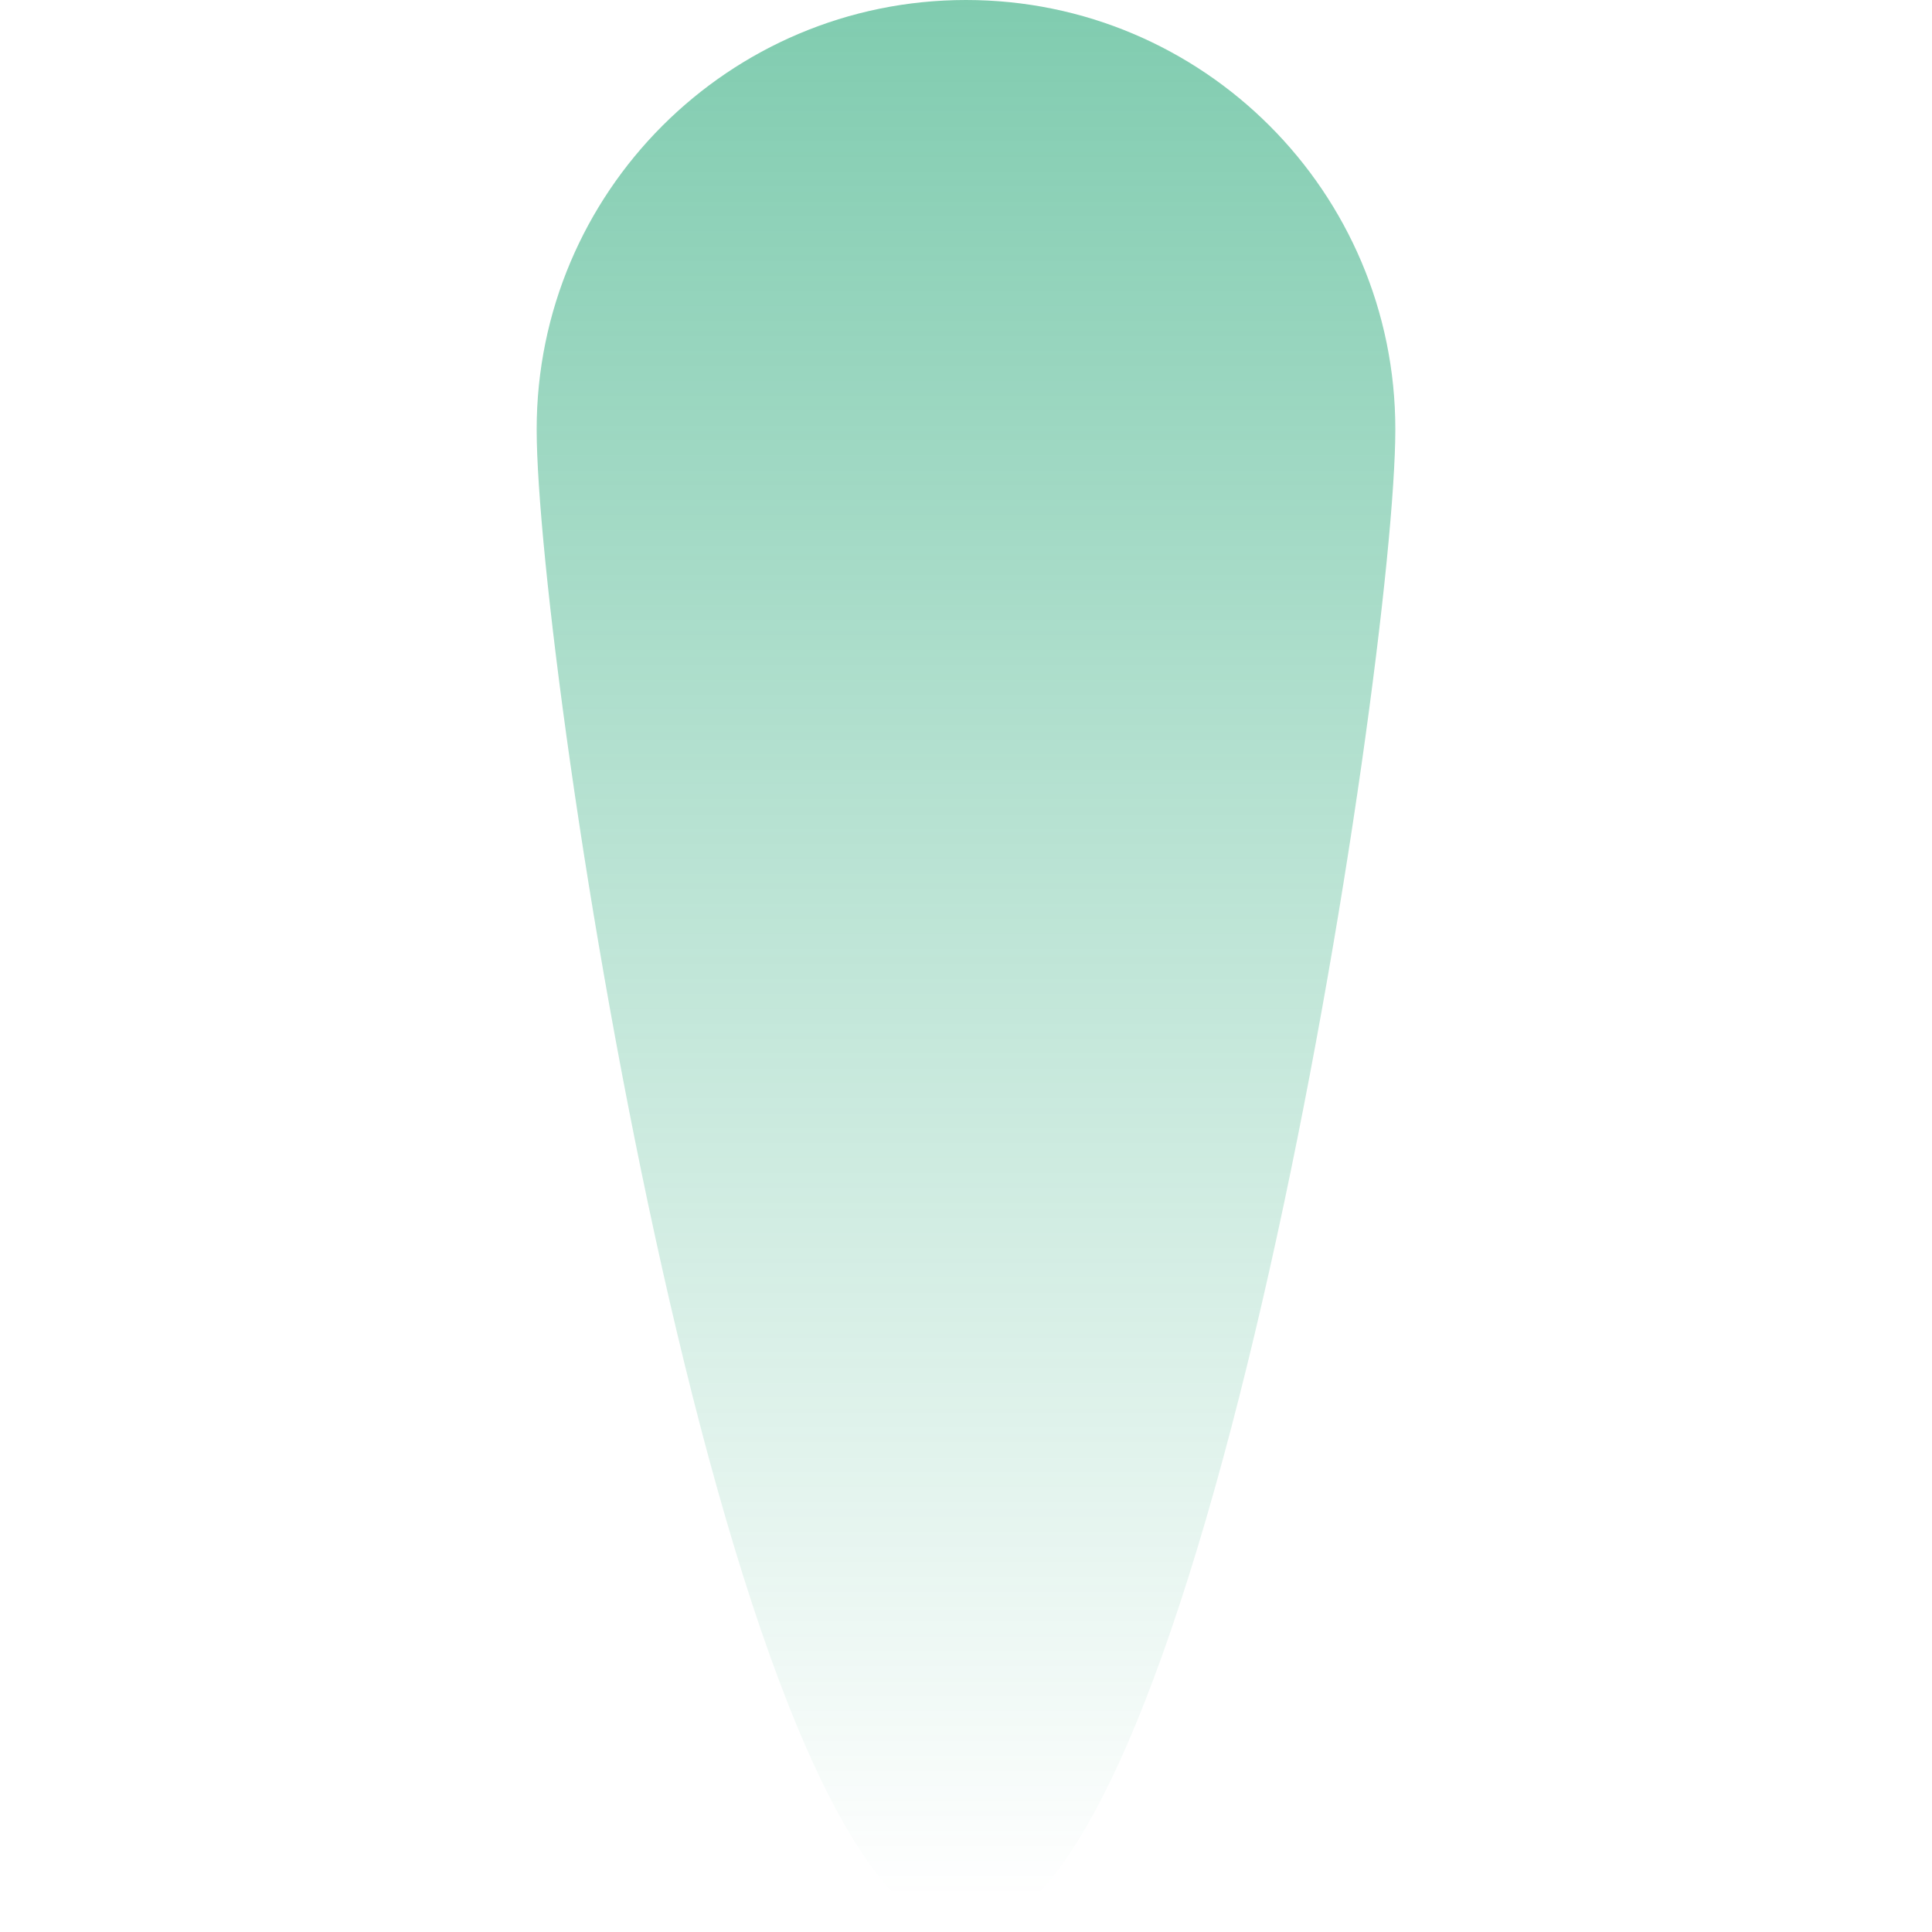
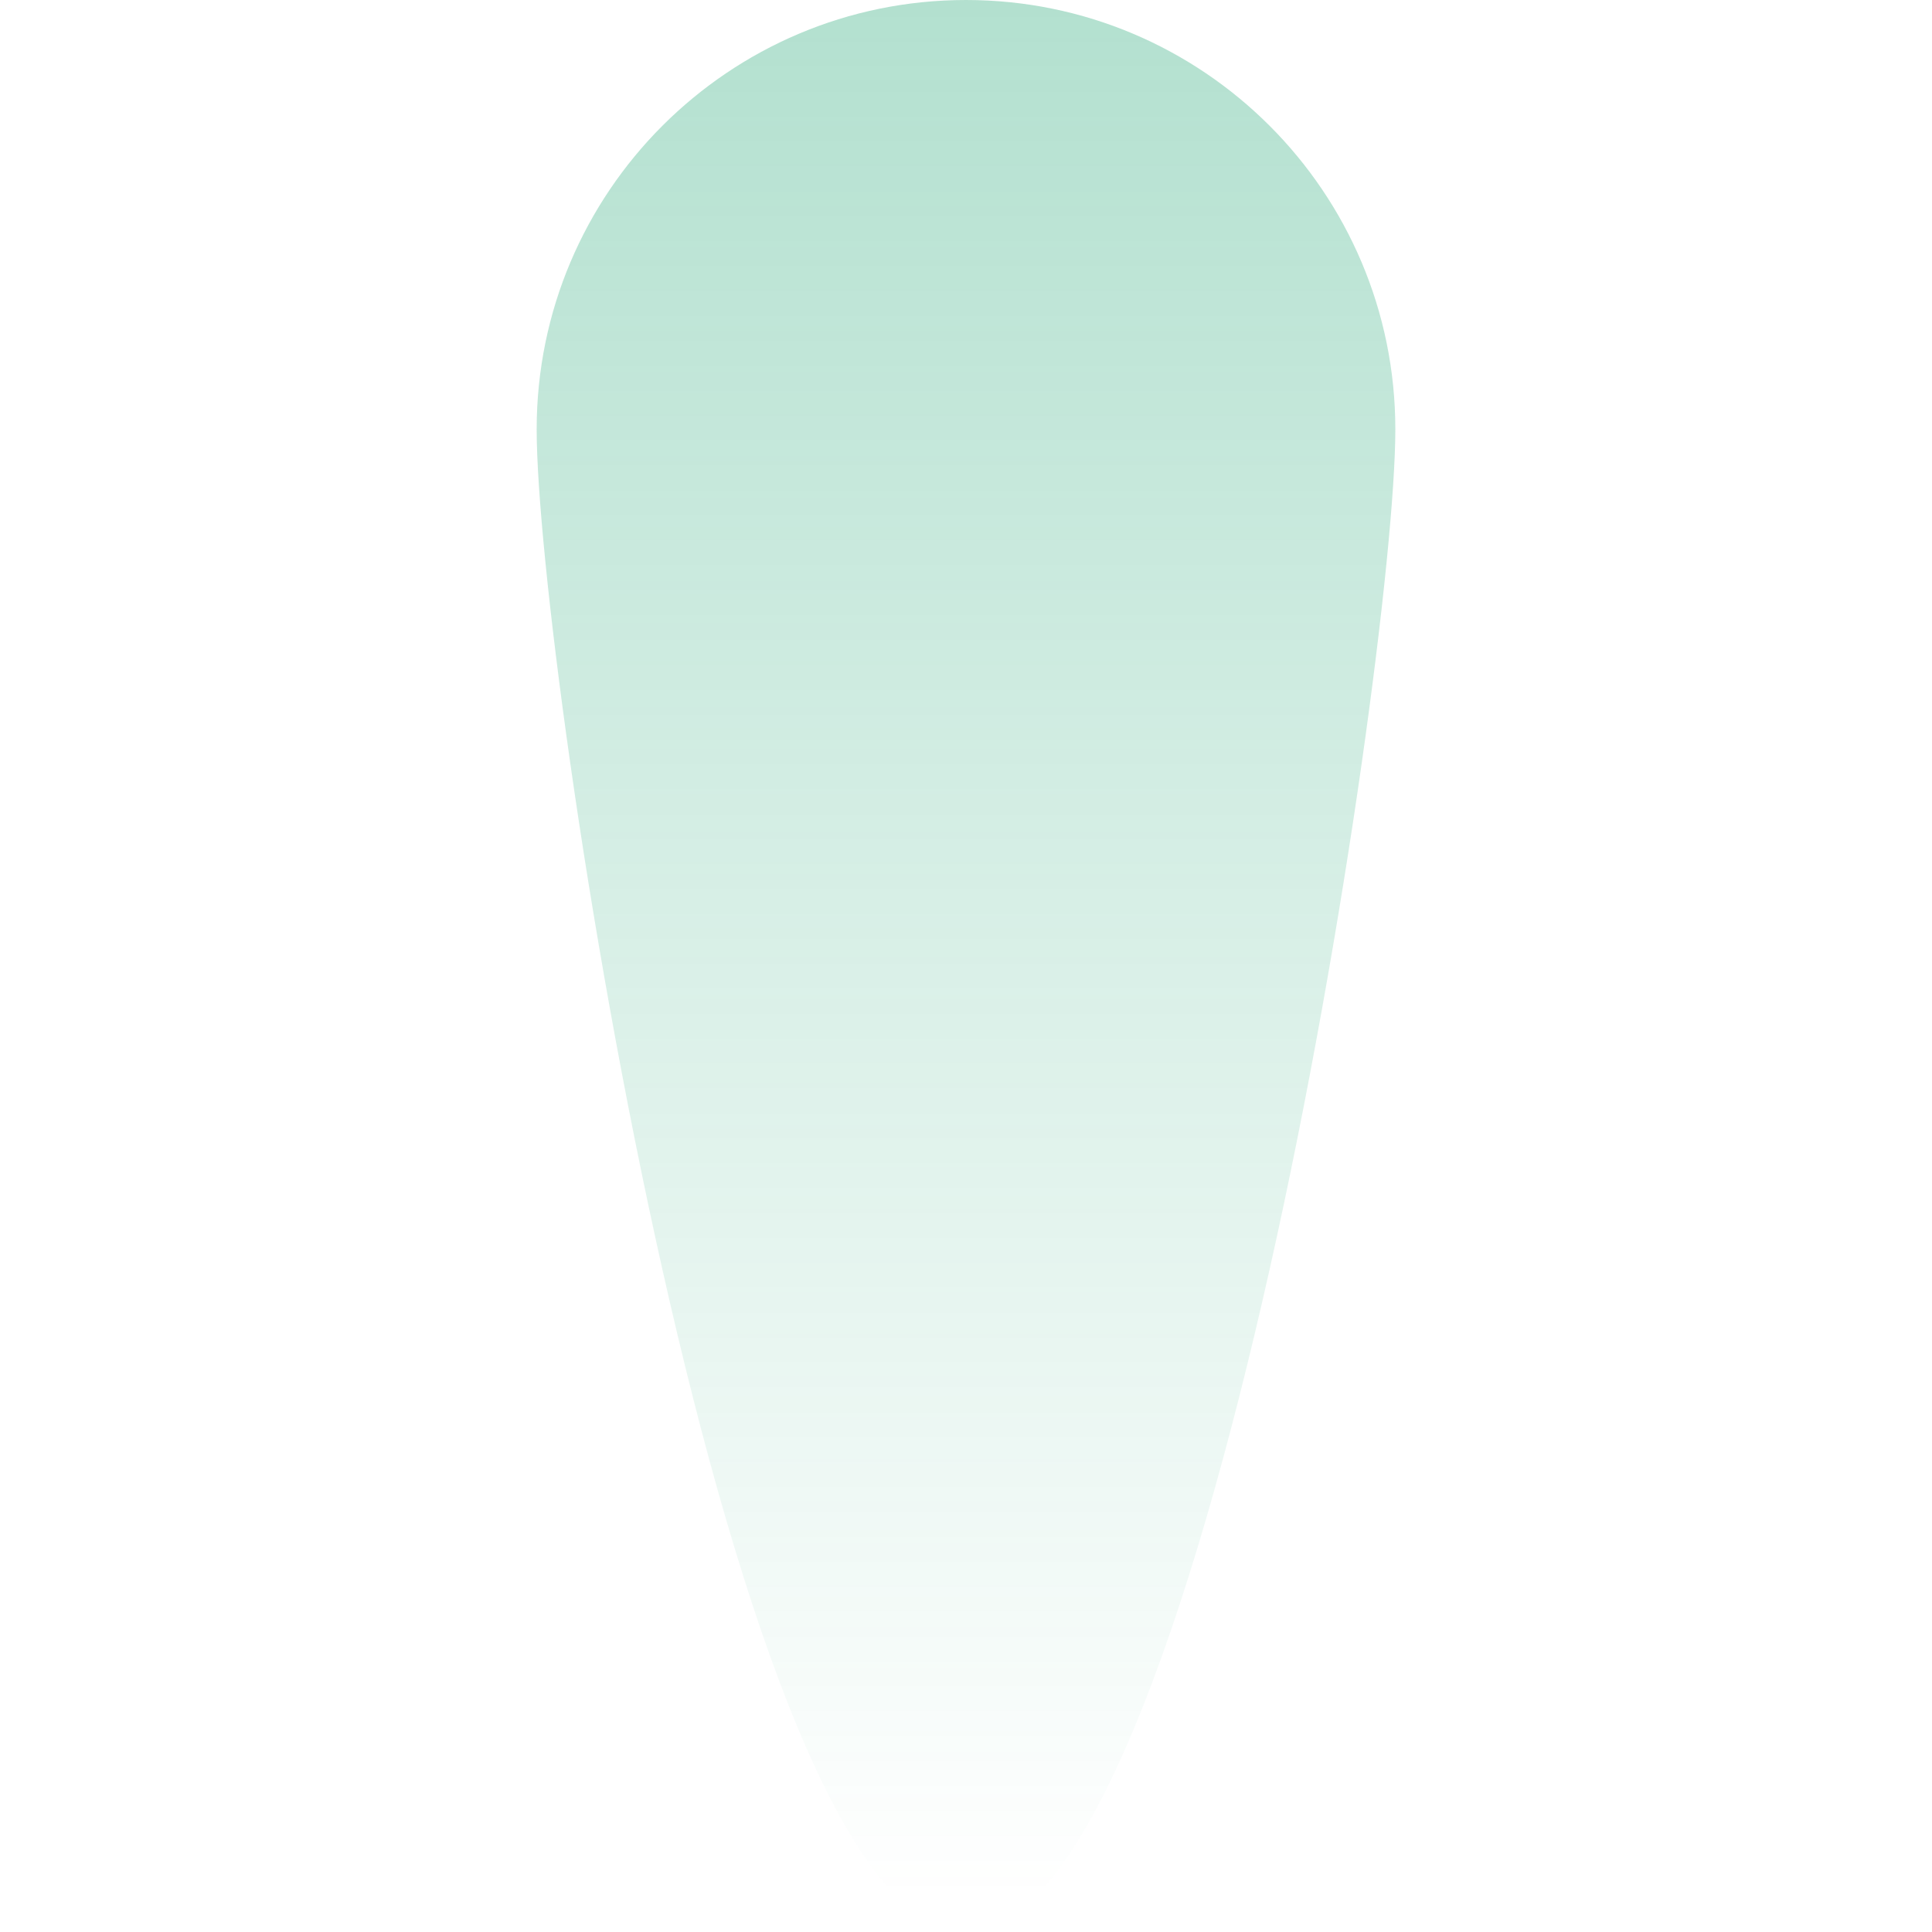
<svg xmlns="http://www.w3.org/2000/svg" viewBox="0 0 24 54" preserveAspectRatio="xMidYMid meet" style="height: 50px; width: 50px;zoom: 1;">
  <defs>
    <linearGradient x2="50%" y2="0%" x1="50%" y1="97.856%" id="TramTail-linearGradient-1">
      <stop stop-color="#00985f" stop-opacity="0" offset="0%" />
-       <stop stop-color="#00985f" stop-opacity="0.5" offset="100%" />
+       <stop stop-color="#00985f" stop-opacity="0.3" offset="100%" />
    </linearGradient>
  </defs>
  <g id="icon-tram-live" stroke="none" stroke-width="1" fill="none" fill-rule="evenodd">
    <path d="M12,0 C5.373,-0 0,5.373 0,12 C0,18.627 5.373,54 12,54 C18.627,54 24,18.627 24,12 C24,5.373 18.627,0 12,0  Z " id="tail" fill="url(#TramTail-linearGradient-1)" />
    <g transform="translate(0,30)">
      <g id="icon-tram" transform="translate(3,3)">
        <g id="icon_tram" />
      </g>
    </g>
  </g>
</svg>
